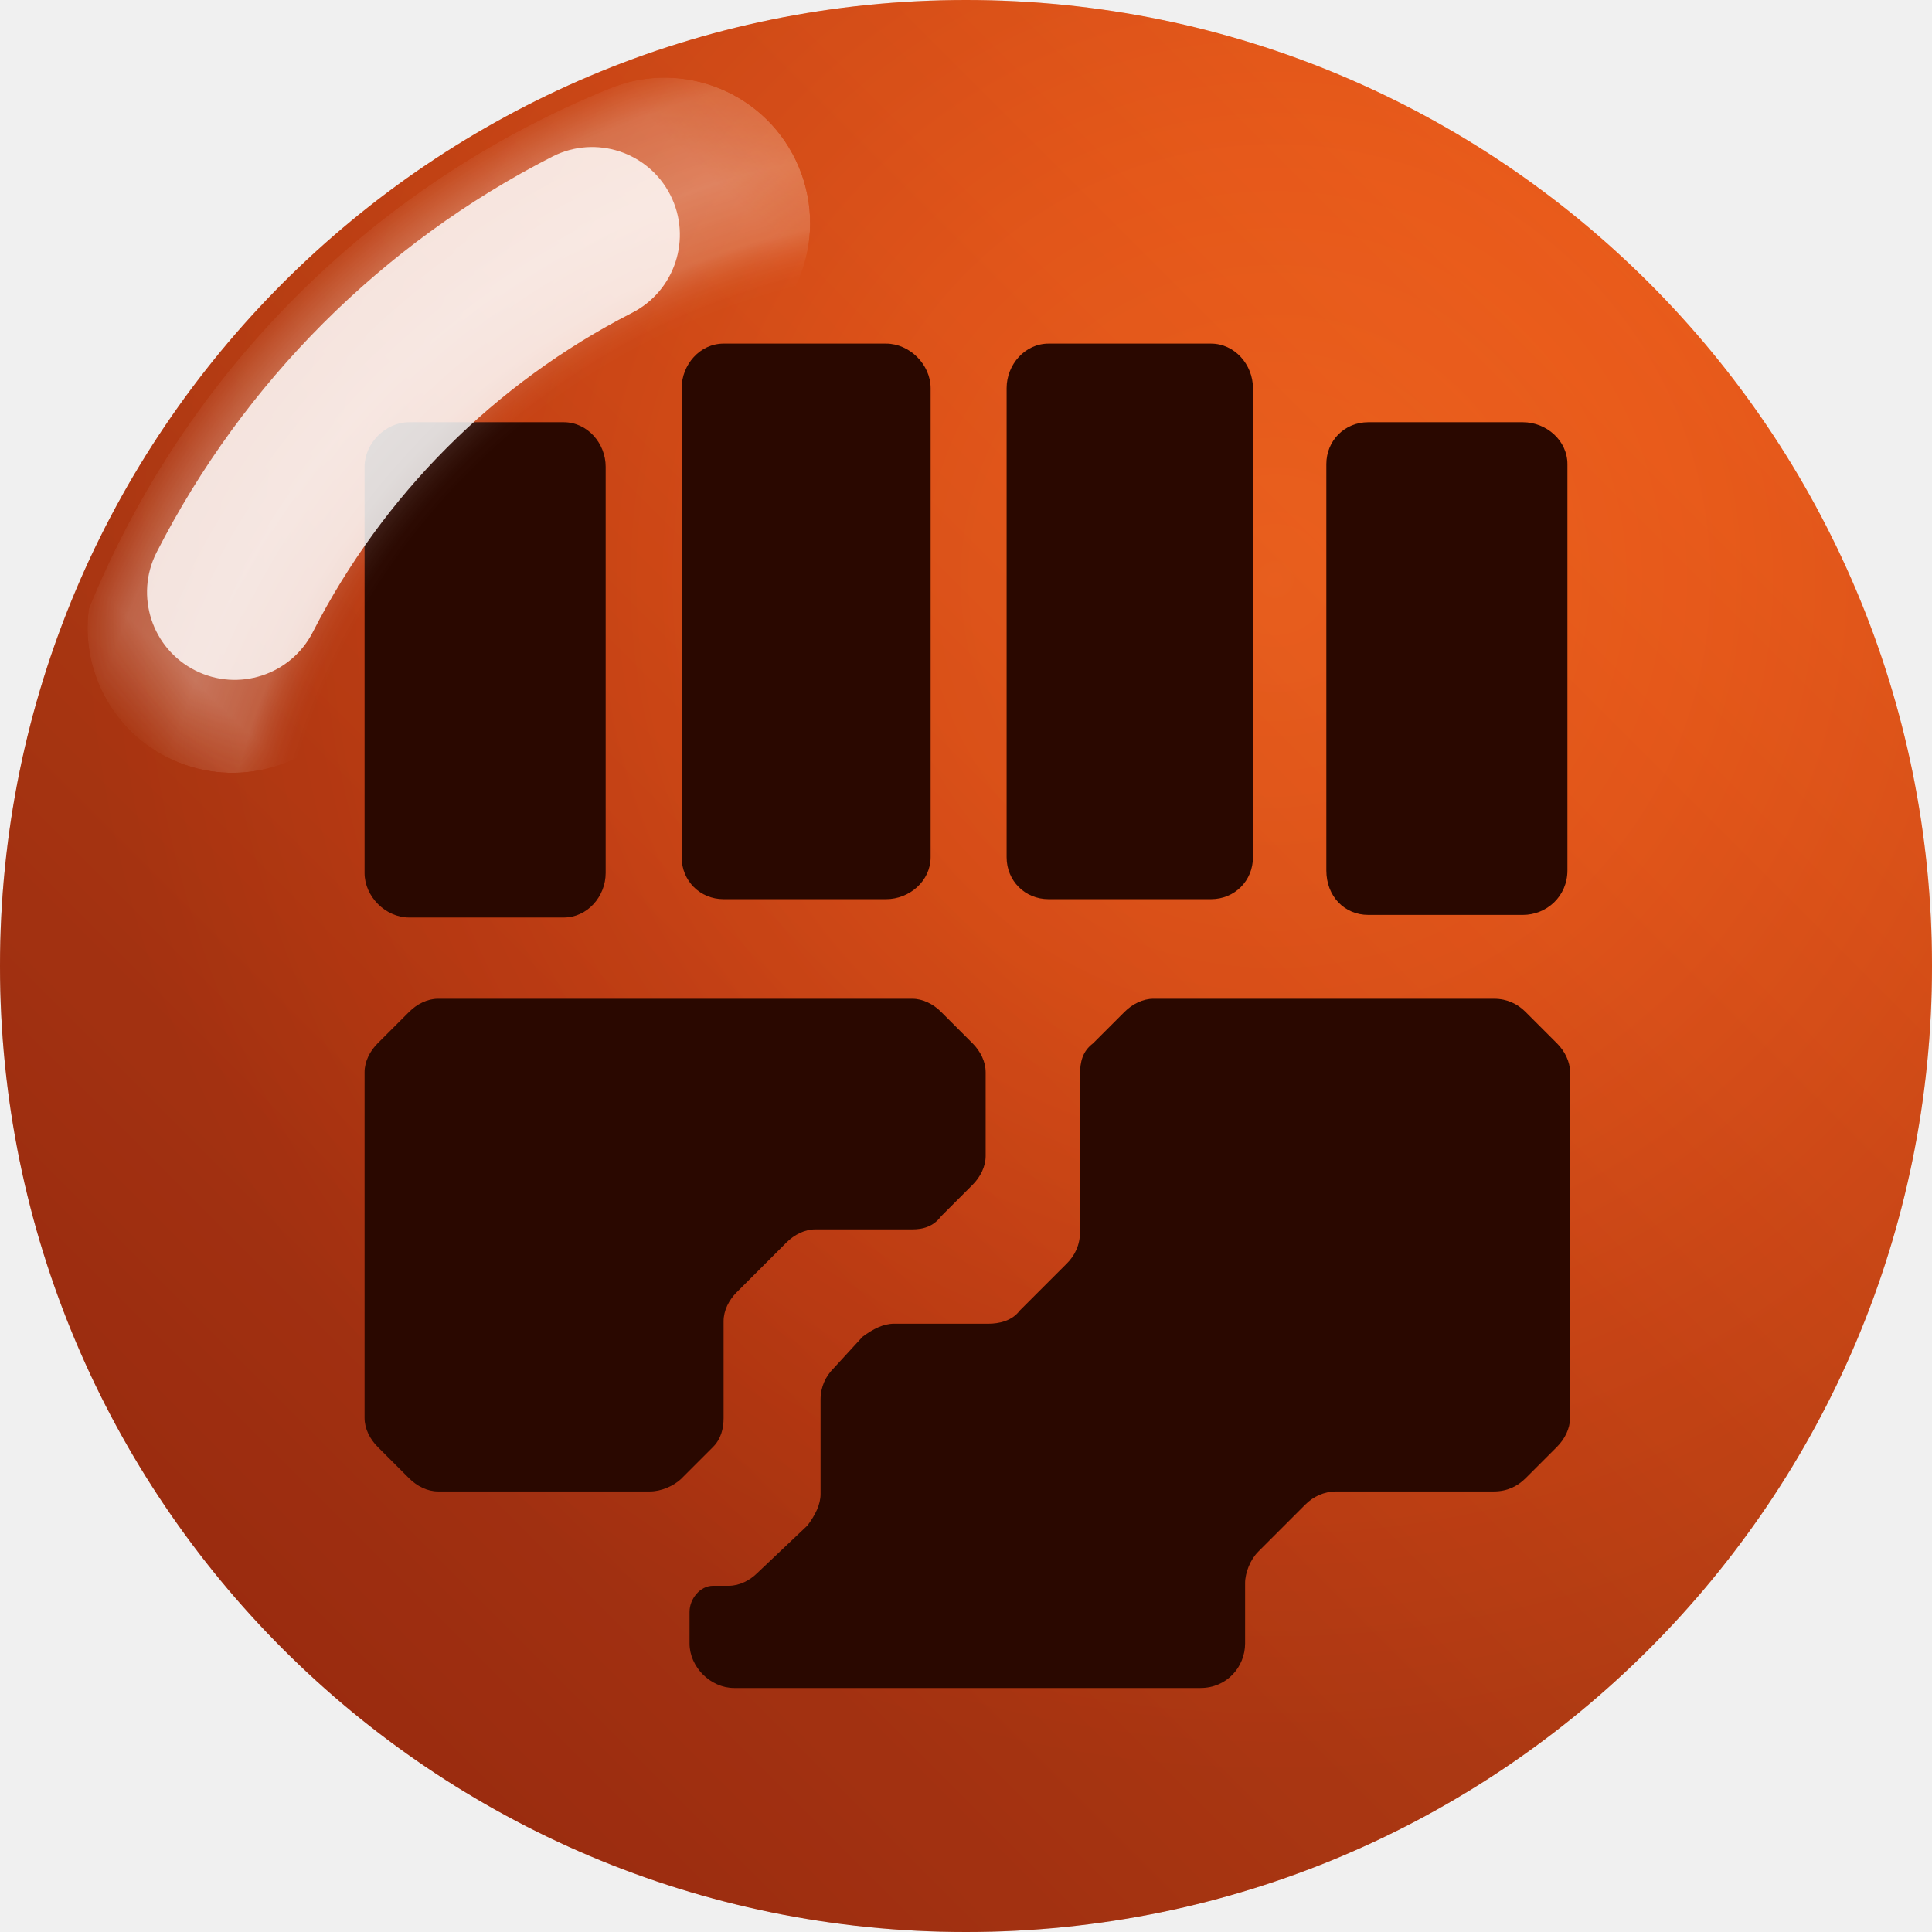
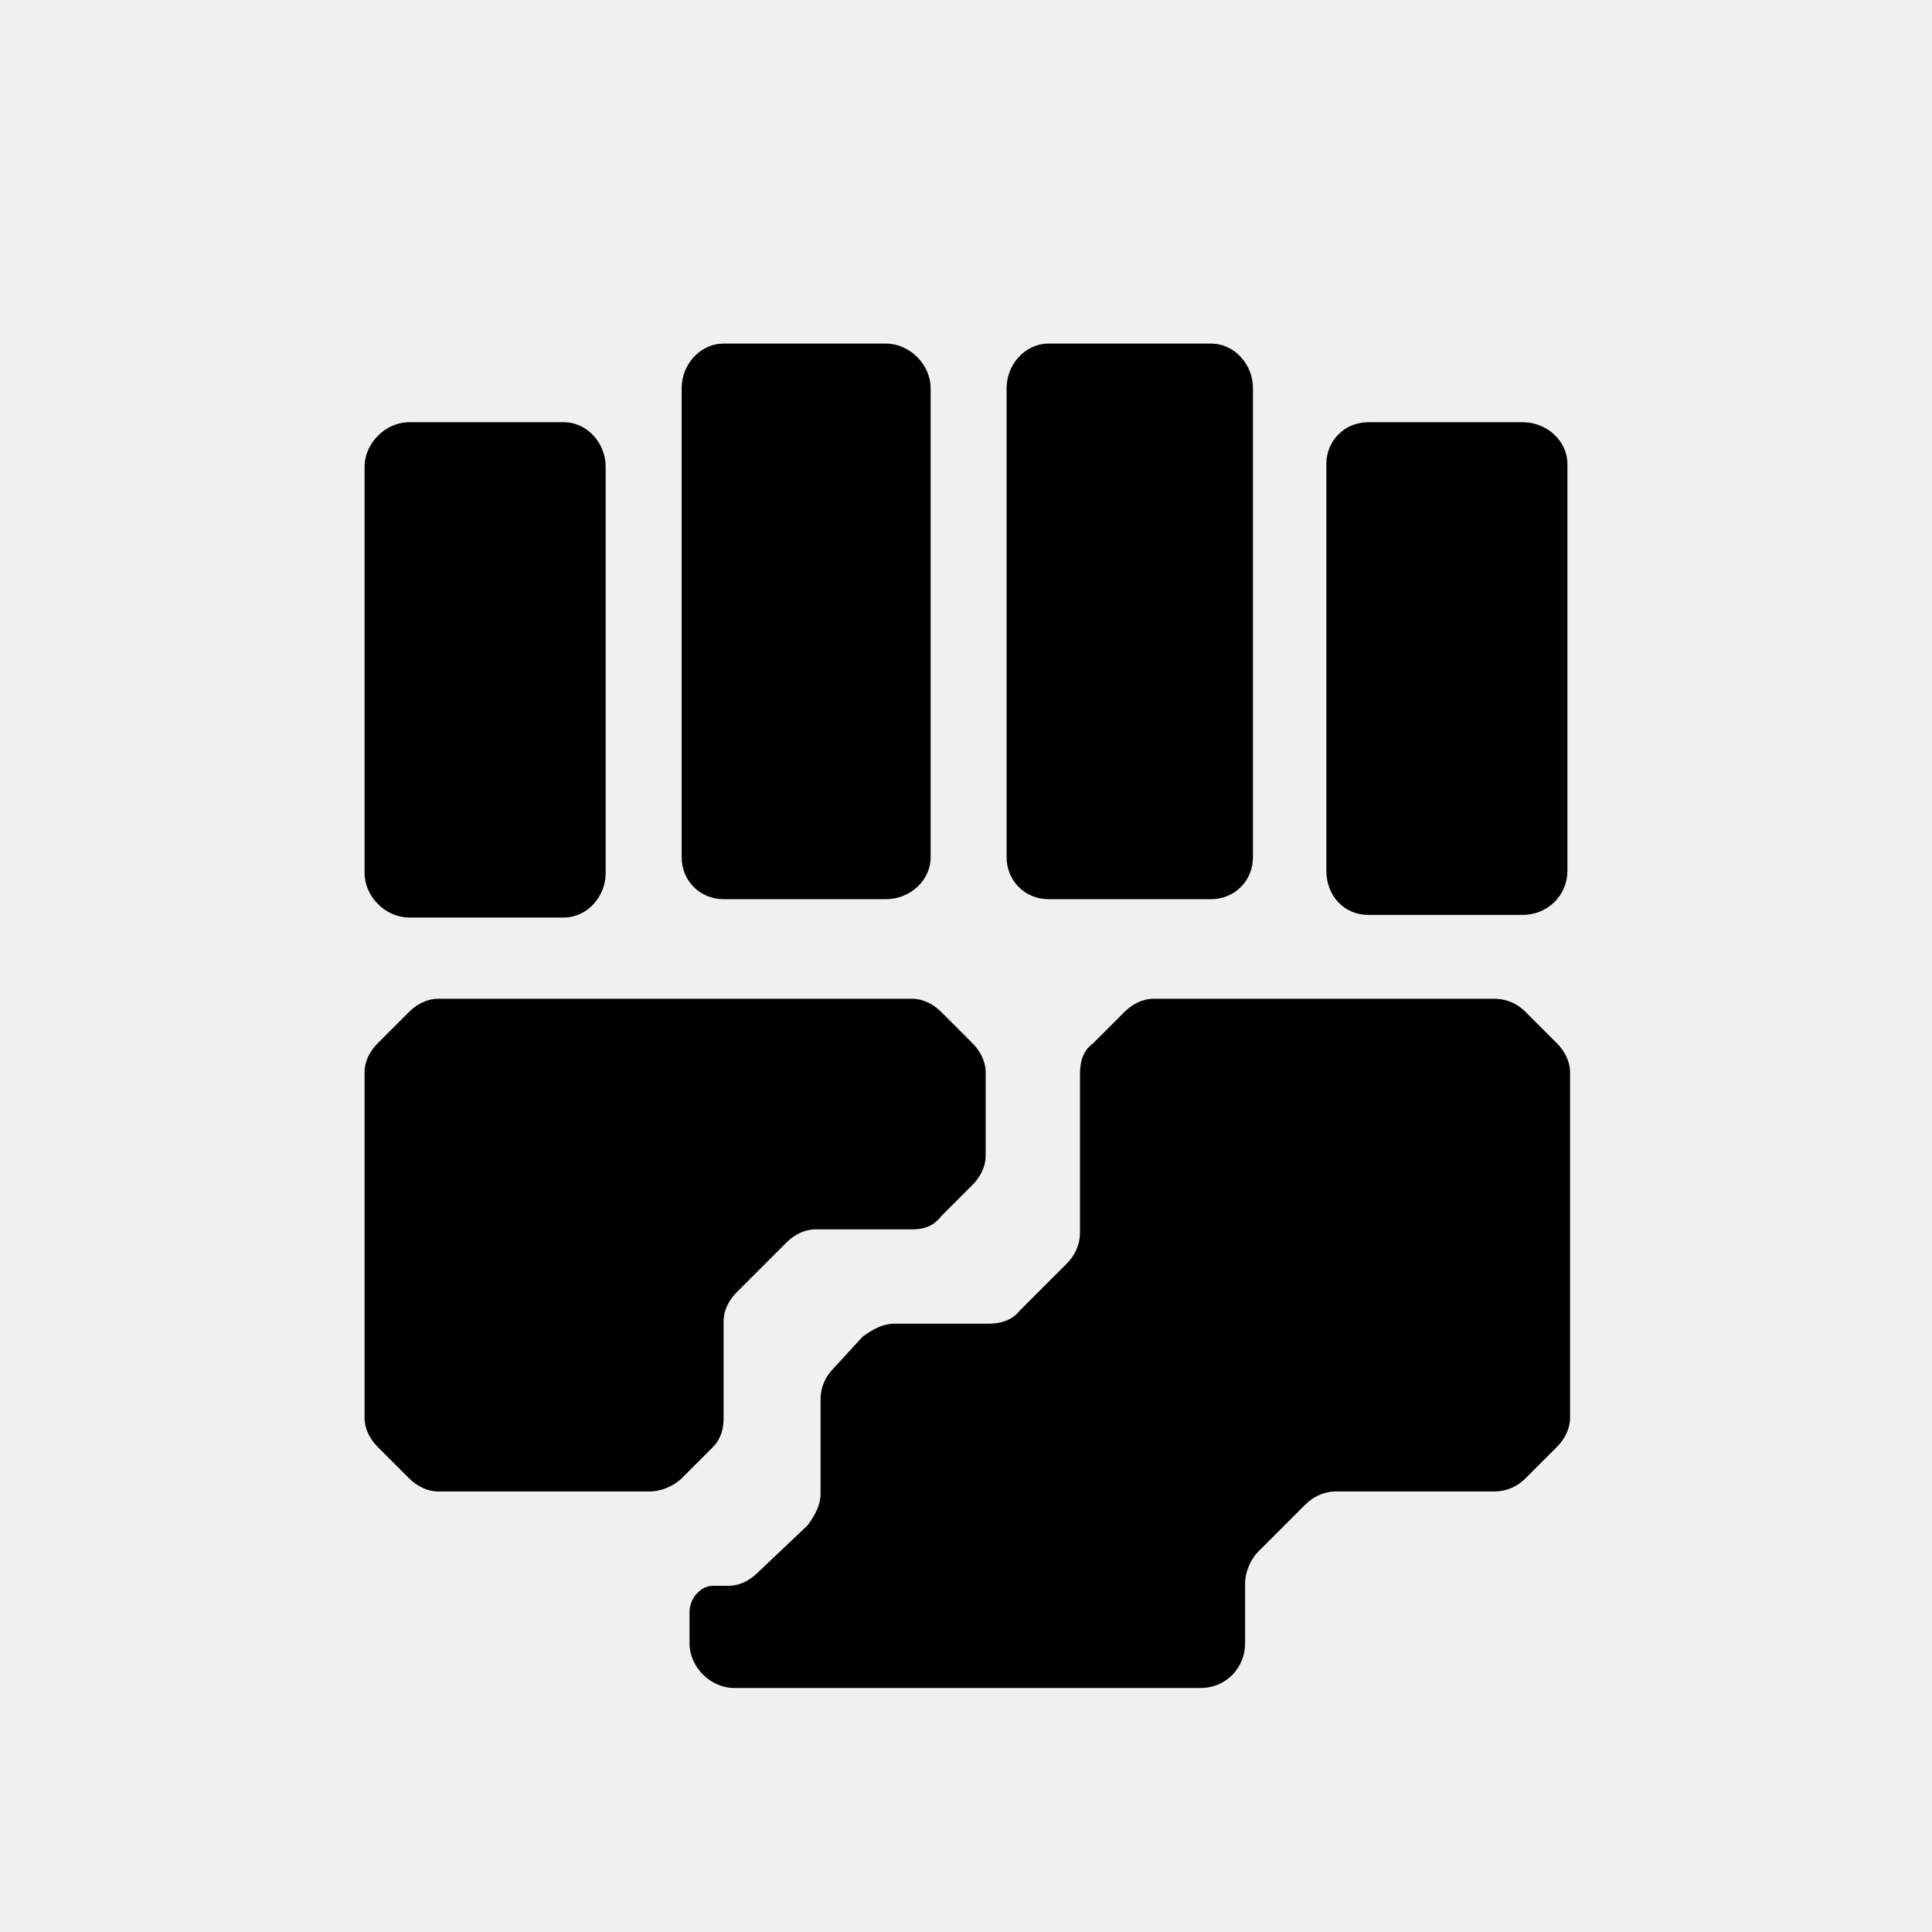
<svg xmlns="http://www.w3.org/2000/svg" viewBox="0 0 100 100">
-   <defs>
-     <clipPath id="orbClipFighting" clipPathUnits="userSpaceOnUse">
-       <circle cx="50" cy="50" r="50" />
-     </clipPath>
-     <linearGradient id="backgroundFighting" x1="0.146" y1="0.854" x2="0.854" y2="0.146">
-       <stop offset="0.000" stop-color="#B23210" />
-       <stop offset="1.000" stop-color="#F3621C" />
-     </linearGradient>
-     <radialGradient id="bodyFighting" cx="66.0" cy="30.0" r="62.0" gradientUnits="userSpaceOnUse">
-       <stop offset="0.0" stop-color="#F47227" />
-       <stop offset="0.35" stop-color="#D8501A" />
-       <stop offset="0.7" stop-color="#982810" />
-       <stop offset="1.0" stop-color="#611A0C" />
-     </radialGradient>
-     <linearGradient id="sheenFighting" x1="0" y1="1" x2="1" y2="0">
-       <stop offset="0" stop-color="#FFD4AF" stop-opacity="0" />
-       <stop offset="0.06" stop-color="#FFF0E3" stop-opacity="0.04" />
-       <stop offset="0.14" stop-color="#FFFFFF" stop-opacity="0.38" />
-       <stop offset="0.86" stop-color="#FFFFFF" stop-opacity="0.38" />
-       <stop offset="0.94" stop-color="#FFF0E3" stop-opacity="0.32" />
-       <stop offset="1" stop-color="#FFD4AF" stop-opacity="0" />
-     </linearGradient>
-     <radialGradient id="sheenMaskGradientFighting" gradientUnits="userSpaceOnUse" cx="50" cy="50" r="50">
-       <stop offset="0.72" stop-color="#000000" stop-opacity="0" />
-       <stop offset="0.78" stop-color="#FFFFFF" stop-opacity="0.64" />
-       <stop offset="0.85" stop-color="#FFFFFF" stop-opacity="1" />
-       <stop offset="0.94" stop-color="#FFFFFF" stop-opacity="0.72" />
-       <stop offset="0.98" stop-color="#FFFFFF" stop-opacity="0.16" />
-       <stop offset="1" stop-color="#000000" stop-opacity="0" />
-     </radialGradient>
-     <mask id="sheenMaskFighting" maskUnits="userSpaceOnUse" x="0" y="0" width="100" height="100">
-       <path d="M 4.6 31.5 A 49 49 0 0 1 31.5 4.6 A 7.5 7.5 0 0 1 37.3 18.5 A 34 34 0 0 0 18.5 36.3 A 7.5 7.5 0 0 1 4.6 31.5 Z" fill="url(#sheenMaskGradientFighting)" />
-     </mask>
-   </defs>
-   <circle cx="50" cy="50" r="50" fill="url(#backgroundFighting)" />
-   <circle cx="50" cy="50" r="50" fill="url(#bodyFighting)" opacity="0.3" />
-   <path d="M278 121C281 124 285 126 289 126H326C330 126 334 127 337 131L349 143C352 146 354 150 354 154V186C354 190 352 194 349 197L337 209C334 212 330 214 326 214H145C141 214 137 212 134 209L122 197C119 194 117 190 117 186V54C117 50 119 46 122 43L134 31C137 28 141 26 145 26H226C230 26 235 28 238 31L250 43C253 46 254 50 254 54V91C254 95 256 99 259 102ZM560 209C557 212 553 214 548 214H418C414 214 410 212 407 209L395 197C391 194 390 190 390 185V125C390 120 388 116 385 113L367 95C364 91 359 90 355 90H319C315 90 311 88 307 85L296 73C293 70 291 66 291 61V25C291 21 289 17 286 13L267 -5C264 -8 260 -10 256 -10H250C245 -10 241 -15 241 -20V-32C241 -41 249 -49 258 -49H436C446 -49 453 -41 453 -32V-9C453 -5 455 0 458 3L476 21C479 24 483 26 488 26H548C553 26 557 28 560 31L572 43C575 46 577 50 577 54V186C577 190 575 194 572 197ZM134 245C125 245 117 253 117 262V417C117 426 125 434 134 434H193C202 434 209 426 209 417V262C209 253 202 245 193 245ZM378 252C369 252 362 259 362 268V447C362 456 369 464 378 464H440C449 464 456 456 456 447V268C456 259 449 252 440 252ZM500 246C491 246 484 253 484 263V418C484 427 491 434 500 434H559C568 434 576 427 576 418V263C576 253 568 246 559 246ZM254 252C245 252 238 259 238 268V447C238 456 245 464 254 464H316C325 464 333 456 333 447V268C333 259 325 252 316 252Z" transform="translate(50.0 50.0) scale(0.135642) translate(-346.5 226.5) scale(1 -1)" fill="#2A0800" />
-   <g clip-path="url(#orbClipFighting)">
-     <path d="M 4.6 31.5 A 49 49 0 0 1 31.5 4.6 A 7.5 7.5 0 0 1 37.3 18.5 A 34 34 0 0 0 18.5 36.3 A 7.5 7.5 0 0 1 4.6 31.5 Z" fill="url(#sheenFighting)" mask="url(#sheenMaskFighting)" opacity="0.82" />
-     <path d="M 8.1 28.6 A 47 47 0 0 1 28.6 8.1 A 4.2 4.2 0 0 1 32.7 16.2 A 38 38 0 0 0 16.2 32.7 A 4.2 4.2 0 0 1 8.1 28.6 Z" fill="#FFFFFF" opacity="0.82" />
-   </g>
+   <path d="M259 102 278 121C281 124 285 126 289 126H326C330 126 334 127 337 131L349 143C352 146 354 150 354 154V186C354 190 352 194 349 197L337 209C334 212 330 214 326 214H145C141 214 137 212 134 209L122 197C119 194 117 190 117 186V54C117 50 119 46 122 43L134 31C137 28 141 26 145 26H226C230 26 235 28 238 31L250 43C253 46 254 50 254 54V91C254 95 256 99 259 102ZM572 197 560 209C557 212 553 214 548 214H418C414 214 410 212 407 209L395 197C391 194 390 190 390 185V125C390 120 388 116 385 113L367 95C364 91 359 90 355 90H319C315 90 311 88 307 85L296 73C293 70 291 66 291 61V25C291 21 289 17 286 13L267 -5C264 -8 260 -10 256 -10H250C245 -10 241 -15 241 -20V-32C241 -41 249 -49 258 -49H436C446 -49 453 -41 453 -32V-9C453 -5 455 0 458 3L476 21C479 24 483 26 488 26H548C553 26 557 28 560 31L572 43C575 46 577 50 577 54V186C577 190 575 194 572 197ZM193 245H134C125 245 117 253 117 262V417C117 426 125 434 134 434H193C202 434 209 426 209 417V262C209 253 202 245 193 245ZM316 252H254C245 252 238 259 238 268V447C238 456 245 464 254 464H316C325 464 333 456 333 447V268C333 259 325 252 316 252ZM440 252H378C369 252 362 259 362 268V447C362 456 369 464 378 464H440C449 464 456 456 456 447V268C456 259 449 252 440 252ZM559 246H500C491 246 484 253 484 263V418C484 427 491 434 500 434H559C568 434 576 427 576 418V263C576 253 568 246 559 246Z" transform="translate(50.0 50.0) scale(0.135642) translate(-346.5 226.5) scale(1 -1)" fill="currentColor" />
</svg>
